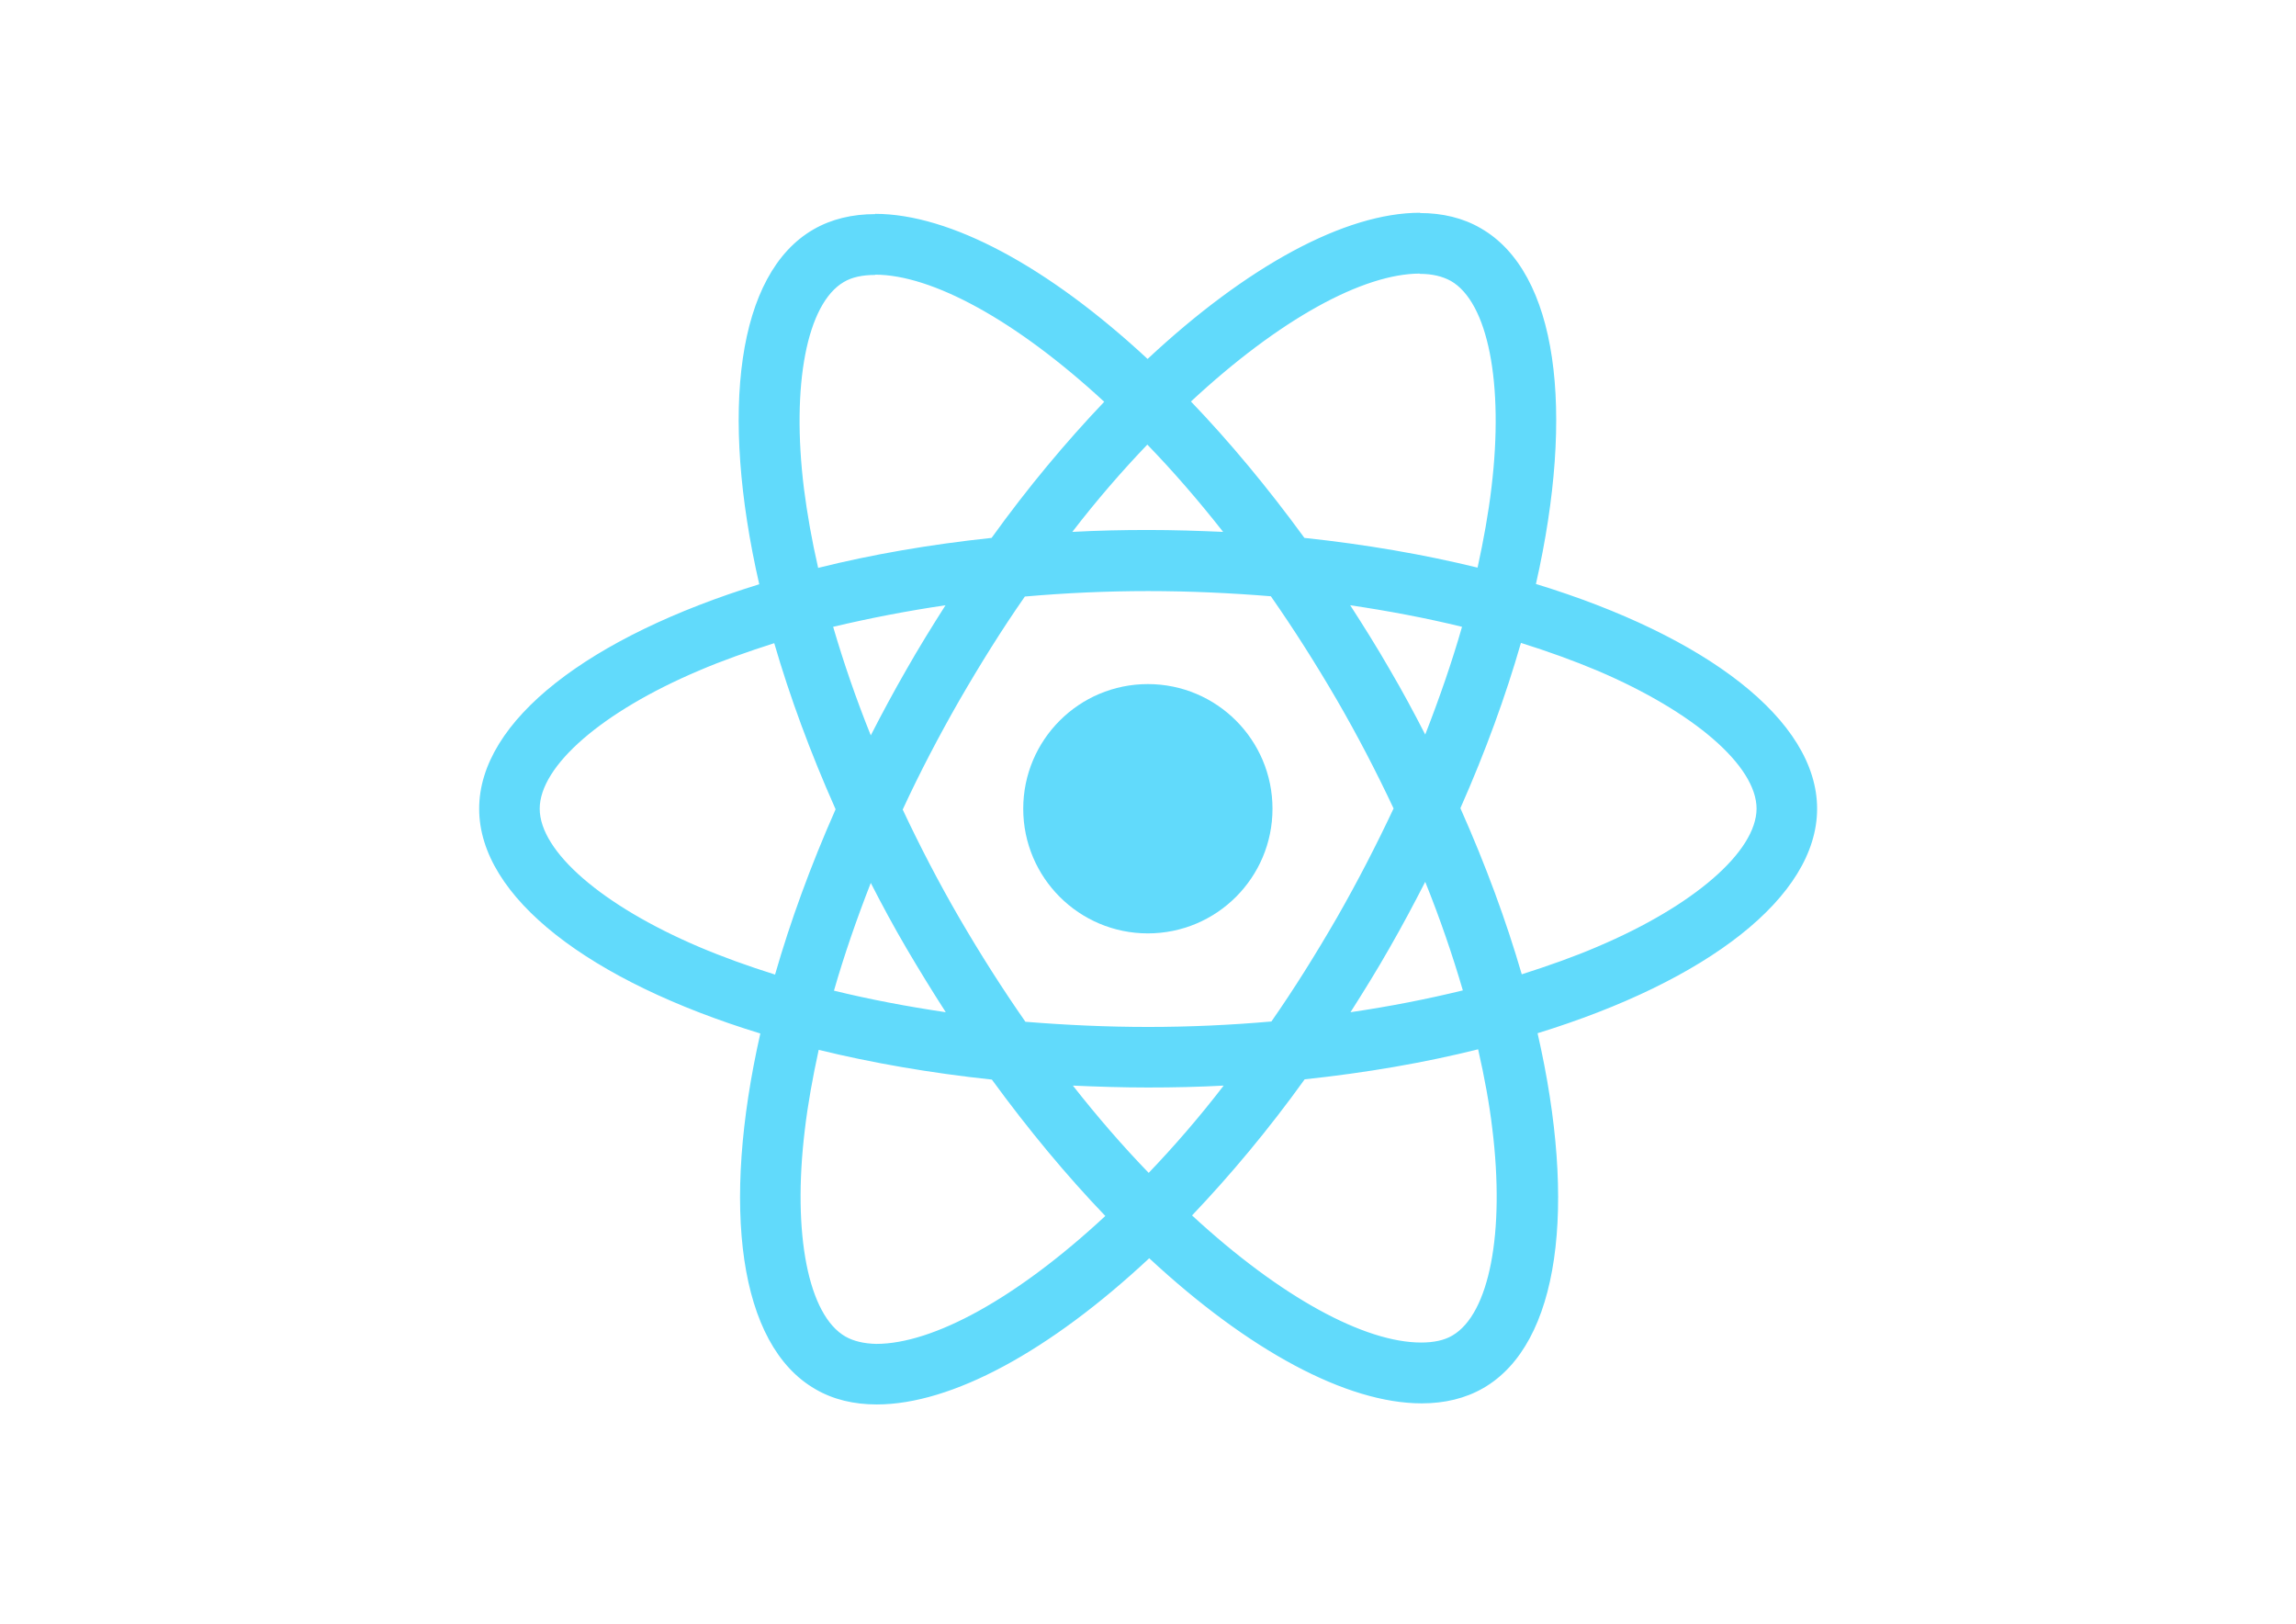
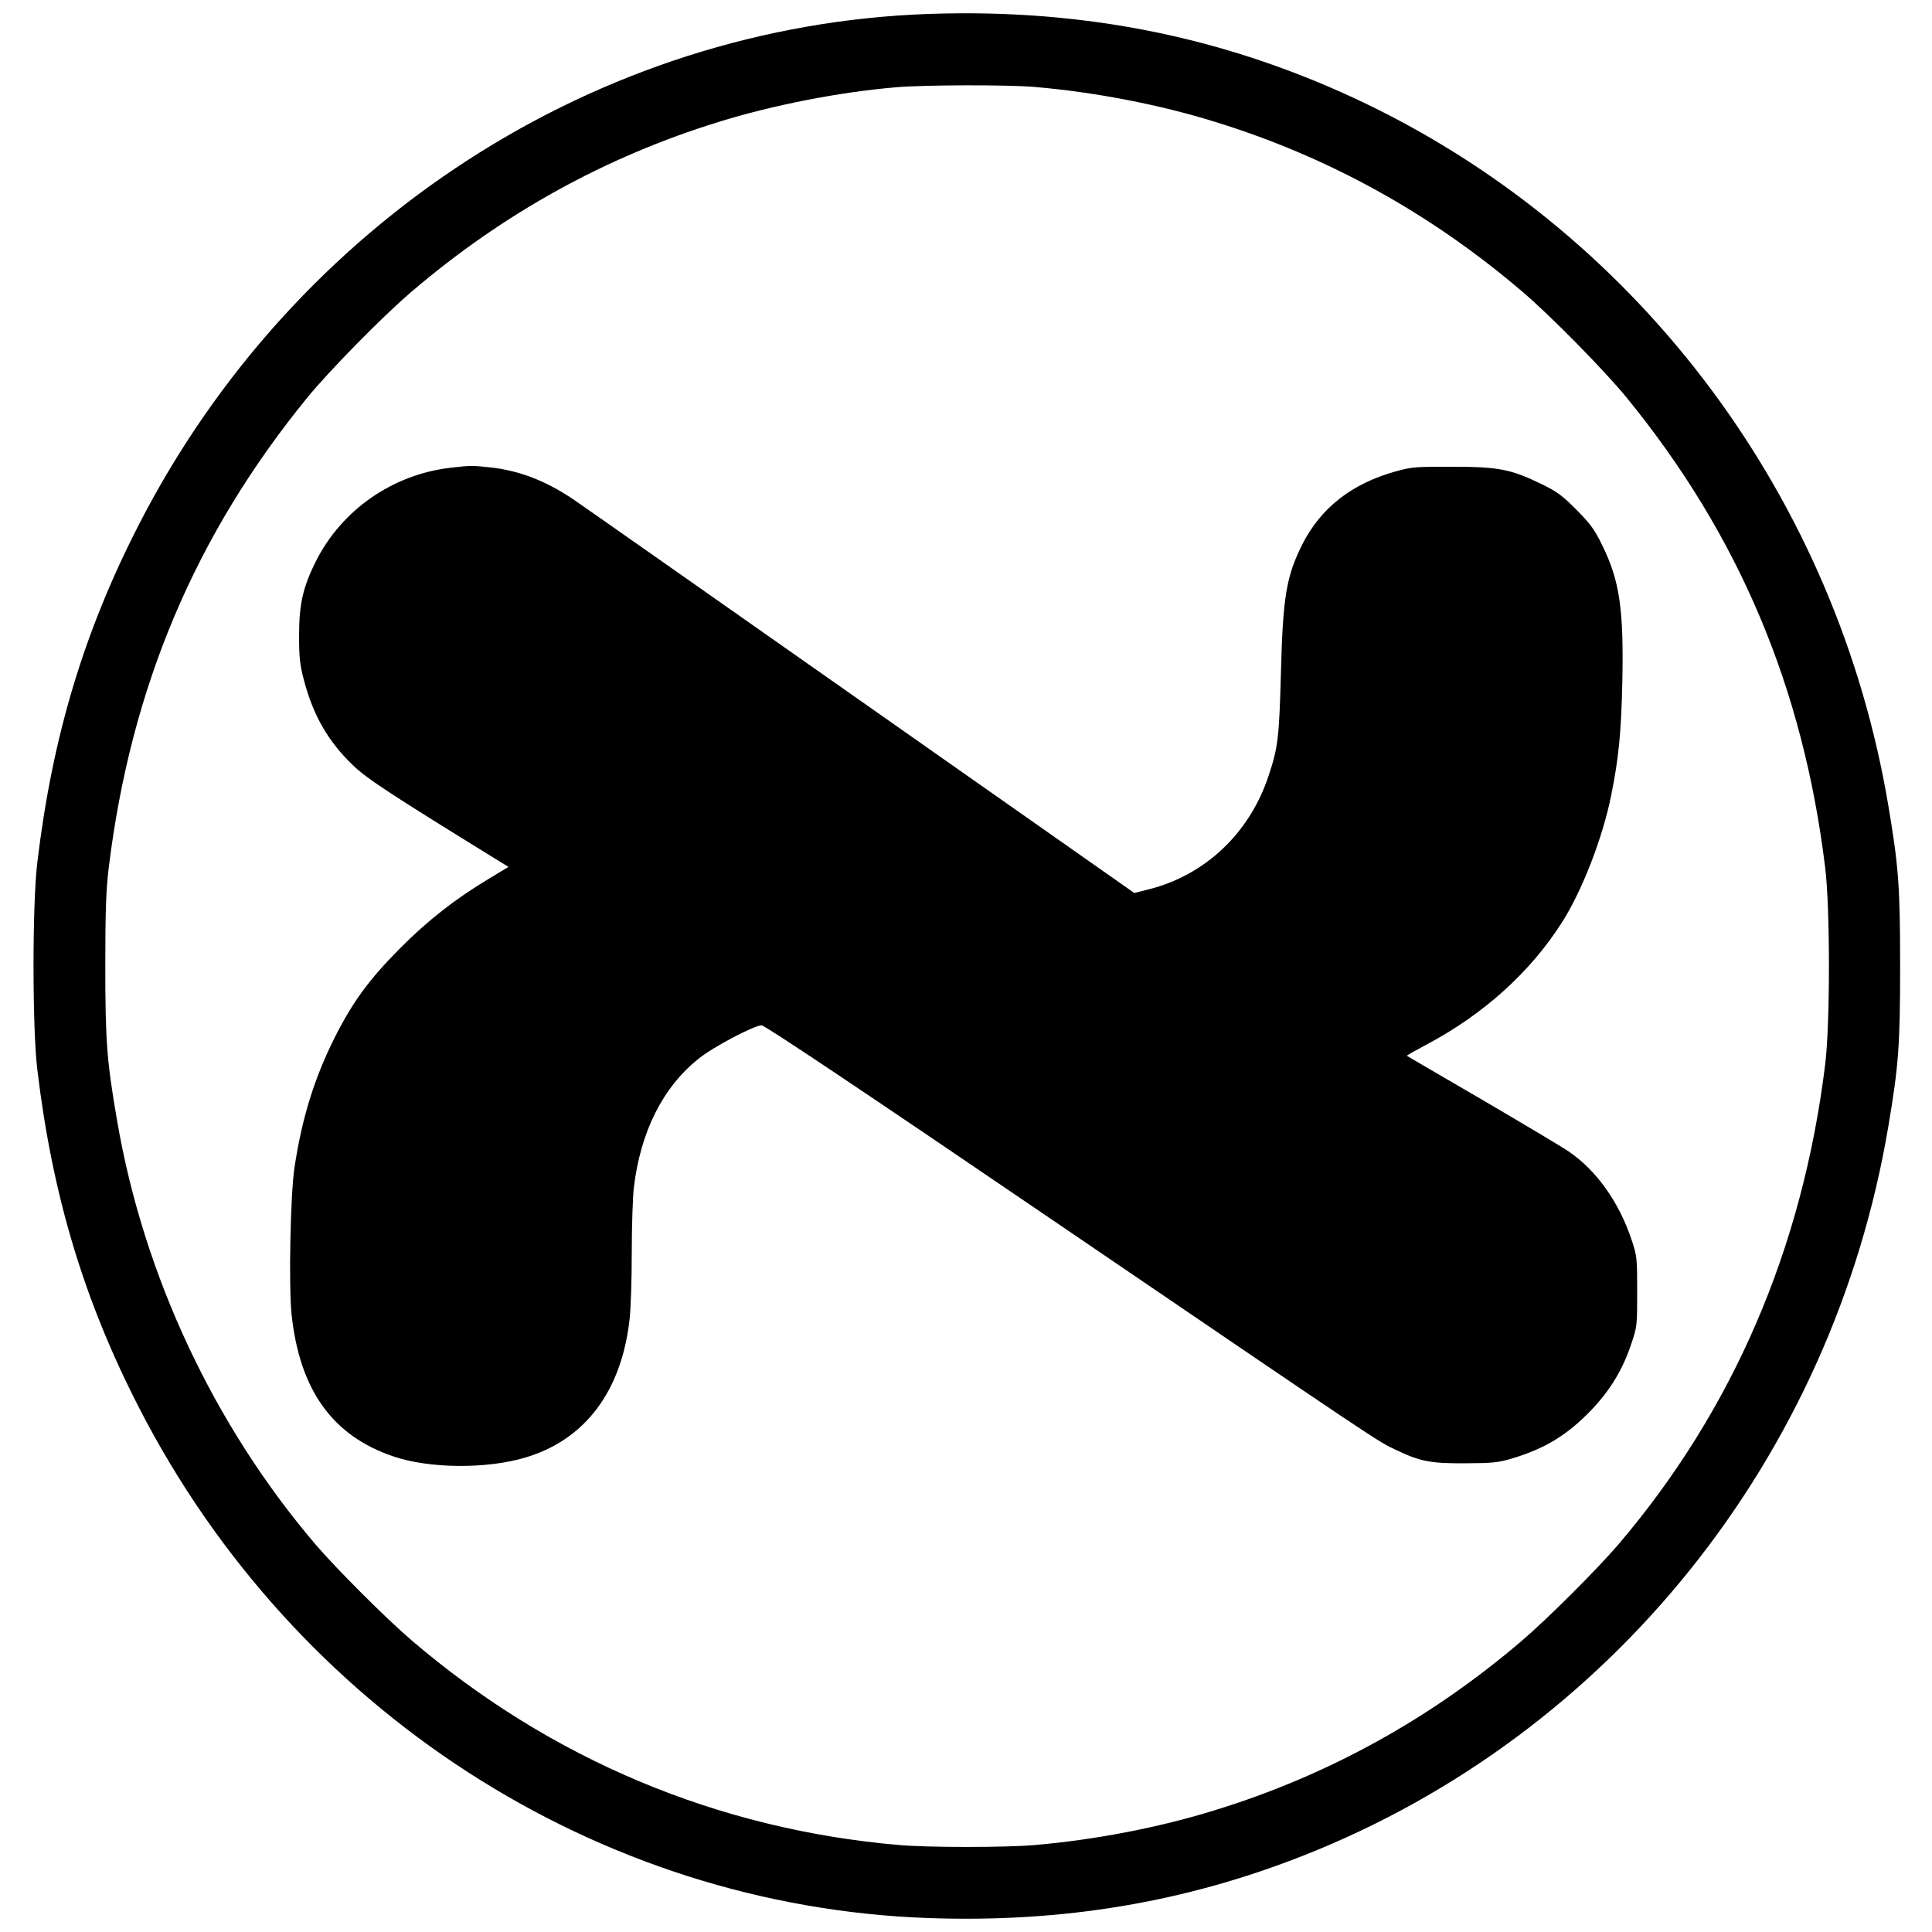
- <svg xmlns="http://www.w3.org/2000/svg" viewBox="0 0 841.9 595.3">
-   <g fill="#61DAFB">
-     <path d="M666.3 296.5c0-32.5-40.7-63.3-103.1-82.4 14.4-63.6 8-114.2-20.2-130.4-6.5-3.8-14.1-5.6-22.4-5.6v22.3c4.6 0 8.3.9 11.4 2.6 13.6 7.8 19.5 37.5 14.9 75.7-1.1 9.4-2.9 19.3-5.1 29.4-19.6-4.8-41-8.5-63.5-10.9-13.5-18.5-27.5-35.3-41.6-50 32.6-30.3 63.2-46.9 84-46.9V78c-27.5 0-63.5 19.6-99.9 53.6-36.4-33.8-72.4-53.2-99.9-53.2v22.3c20.7 0 51.4 16.5 84 46.6-14 14.7-28 31.4-41.3 49.9-22.6 2.4-44 6.1-63.6 11-2.3-10-4-19.7-5.2-29-4.7-38.2 1.1-67.9 14.6-75.8 3-1.8 6.9-2.6 11.5-2.6V78.5c-8.4 0-16 1.8-22.6 5.6-28.1 16.2-34.4 66.7-19.9 130.1-62.2 19.2-102.7 49.9-102.7 82.3 0 32.5 40.7 63.3 103.1 82.4-14.4 63.6-8 114.2 20.2 130.4 6.5 3.8 14.1 5.6 22.5 5.6 27.5 0 63.5-19.6 99.9-53.6 36.4 33.8 72.4 53.2 99.9 53.2 8.4 0 16-1.8 22.6-5.6 28.1-16.2 34.4-66.7 19.9-130.1 62-19.1 102.5-49.9 102.5-82.3zm-130.2-66.7c-3.7 12.9-8.3 26.2-13.5 39.5-4.1-8-8.4-16-13.1-24-4.6-8-9.5-15.8-14.4-23.4 14.2 2.1 27.9 4.7 41 7.9zm-45.8 106.5c-7.8 13.5-15.8 26.3-24.1 38.2-14.9 1.3-30 2-45.2 2-15.1 0-30.2-.7-45-1.9-8.3-11.9-16.4-24.6-24.2-38-7.6-13.1-14.5-26.4-20.8-39.8 6.2-13.4 13.2-26.8 20.7-39.9 7.8-13.5 15.8-26.3 24.1-38.2 14.9-1.3 30-2 45.2-2 15.1 0 30.2.7 45 1.9 8.3 11.9 16.4 24.6 24.2 38 7.6 13.1 14.5 26.4 20.8 39.8-6.3 13.4-13.2 26.8-20.7 39.9zm32.3-13c5.4 13.4 10 26.8 13.8 39.8-13.1 3.2-26.9 5.9-41.2 8 4.9-7.7 9.8-15.6 14.4-23.7 4.6-8 8.9-16.1 13-24.1zM421.2 430c-9.3-9.6-18.6-20.3-27.8-32 9 .4 18.2.7 27.5.7 9.4 0 18.7-.2 27.8-.7-9 11.7-18.3 22.4-27.5 32zm-74.4-58.9c-14.2-2.1-27.9-4.7-41-7.9 3.7-12.9 8.3-26.2 13.5-39.5 4.1 8 8.4 16 13.1 24 4.7 8 9.5 15.8 14.4 23.4zM420.7 163c9.3 9.6 18.6 20.3 27.8 32-9-.4-18.2-.7-27.5-.7-9.4 0-18.7.2-27.8.7 9-11.7 18.3-22.4 27.5-32zm-74 58.9c-4.9 7.7-9.8 15.6-14.4 23.7-4.6 8-8.9 16-13 24-5.4-13.4-10-26.8-13.8-39.8 13.1-3.1 26.9-5.8 41.2-7.9zm-90.5 125.2c-35.4-15.1-58.3-34.9-58.3-50.6 0-15.7 22.9-35.6 58.3-50.6 8.6-3.7 18-7 27.7-10.1 5.7 19.6 13.2 40 22.5 60.9-9.2 20.8-16.6 41.1-22.2 60.6-9.9-3.1-19.3-6.5-28-10.2zM310 490c-13.6-7.8-19.5-37.5-14.9-75.7 1.1-9.4 2.9-19.3 5.1-29.4 19.6 4.8 41 8.5 63.5 10.9 13.5 18.5 27.5 35.3 41.6 50-32.6 30.3-63.2 46.9-84 46.9-4.5-.1-8.3-1-11.3-2.7zm237.2-76.2c4.7 38.2-1.1 67.9-14.6 75.8-3 1.8-6.9 2.6-11.5 2.6-20.7 0-51.4-16.5-84-46.6 14-14.7 28-31.4 41.3-49.9 22.6-2.4 44-6.1 63.6-11 2.3 10.1 4.1 19.8 5.2 29.1zm38.5-66.7c-8.6 3.7-18 7-27.7 10.1-5.7-19.6-13.2-40-22.5-60.9 9.2-20.8 16.6-41.1 22.2-60.6 9.9 3.1 19.3 6.5 28.1 10.2 35.4 15.1 58.3 34.9 58.3 50.6-.1 15.7-23 35.6-58.4 50.6zM320.8 78.4z" />
-     <circle cx="420.9" cy="296.5" r="45.7" />
-     <path d="M520.5 78.1z" />
+ <svg xmlns="http://www.w3.org/2000/svg" version="1.0" width="1000pt" height="1000pt" viewBox="0 0 1000 1000" preserveAspectRatio="xMidYMid meet">
+   <g transform="translate(0,1000) scale(0.1,-0.1)" fill="#000000" stroke="none">
+     <path d="M4810 9928 c-1715 -59 -3286 -1074 -4091 -2643 -285 -555 -448 -1098 -526 -1750 -26 -216 -26 -854 0 -1070 78 -652 241 -1195 526 -1750 805 -1570 2374 -2584 4091 -2643 693 -24 1325 82 1940 325 1587 627 2736 2061 3024 3773 53 313 61 419 61 830 0 411 -8 517 -61 830 -266 1586 -1276 2943 -2699 3631 -710 342 -1450 495 -2265 467z m545 -378 c313 -27 646 -91 935 -181 584 -180 1115 -473 1590 -879 145 -123 429 -412 541 -550 580 -711 912 -1498 1026 -2430 26 -208 26 -812 0 -1020 -117 -952 -477 -1788 -1071 -2485 -111 -129 -362 -380 -496 -495 -473 -405 -1005 -699 -1590 -879 -289 -90 -622 -154 -935 -181 -154 -13 -546 -13 -700 0 -940 81 -1805 444 -2525 1060 -134 115 -385 366 -496 495 -528 619 -891 1395 -1028 2195 -53 307 -61 410 -61 800 0 289 4 395 18 510 114 931 447 1720 1026 2430 112 138 396 427 541 550 475 406 1006 699 1590 879 280 87 622 154 915 179 143 13 579 14 720 2z" />
+     <path d="M2332 7579 c-300 -35 -563 -218 -697 -484 -67 -134 -87 -222 -87 -385 0 -112 4 -151 25 -230 48 -183 126 -319 255 -442 74 -71 199 -152 755 -495 l49 -30 -106 -64 c-171 -103 -312 -213 -456 -358 -162 -163 -246 -279 -340 -466 -105 -211 -168 -416 -206 -670 -21 -140 -30 -609 -15 -756 41 -393 212 -632 529 -738 187 -63 482 -65 682 -5 309 92 498 344 539 718 6 52 11 207 11 343 0 136 5 289 11 338 35 290 151 519 336 666 76 61 283 170 325 172 15 1 528 -342 1509 -1010 1706 -1161 1677 -1142 1775 -1188 126 -60 179 -70 359 -69 143 1 169 3 248 27 167 51 281 121 404 249 97 102 162 209 205 338 32 93 32 99 32 275 0 171 -1 184 -28 265 -65 197 -183 363 -328 461 -32 22 -232 141 -445 266 -214 124 -389 227 -391 228 -2 2 45 28 103 59 296 157 540 378 703 637 103 163 208 436 251 650 39 193 52 322 58 584 8 380 -13 529 -105 715 -38 78 -61 110 -132 181 -71 72 -100 94 -180 133 -159 77 -221 90 -460 90 -184 1 -214 -1 -289 -22 -232 -63 -394 -189 -491 -381 -82 -165 -100 -269 -110 -666 -9 -330 -15 -383 -62 -525 -98 -302 -331 -522 -629 -595 l-68 -17 -1423 999 c-783 550 -1450 1018 -1483 1040 -140 94 -275 146 -420 163 -100 11 -110 11 -213 -1z" />
  </g>
</svg>
